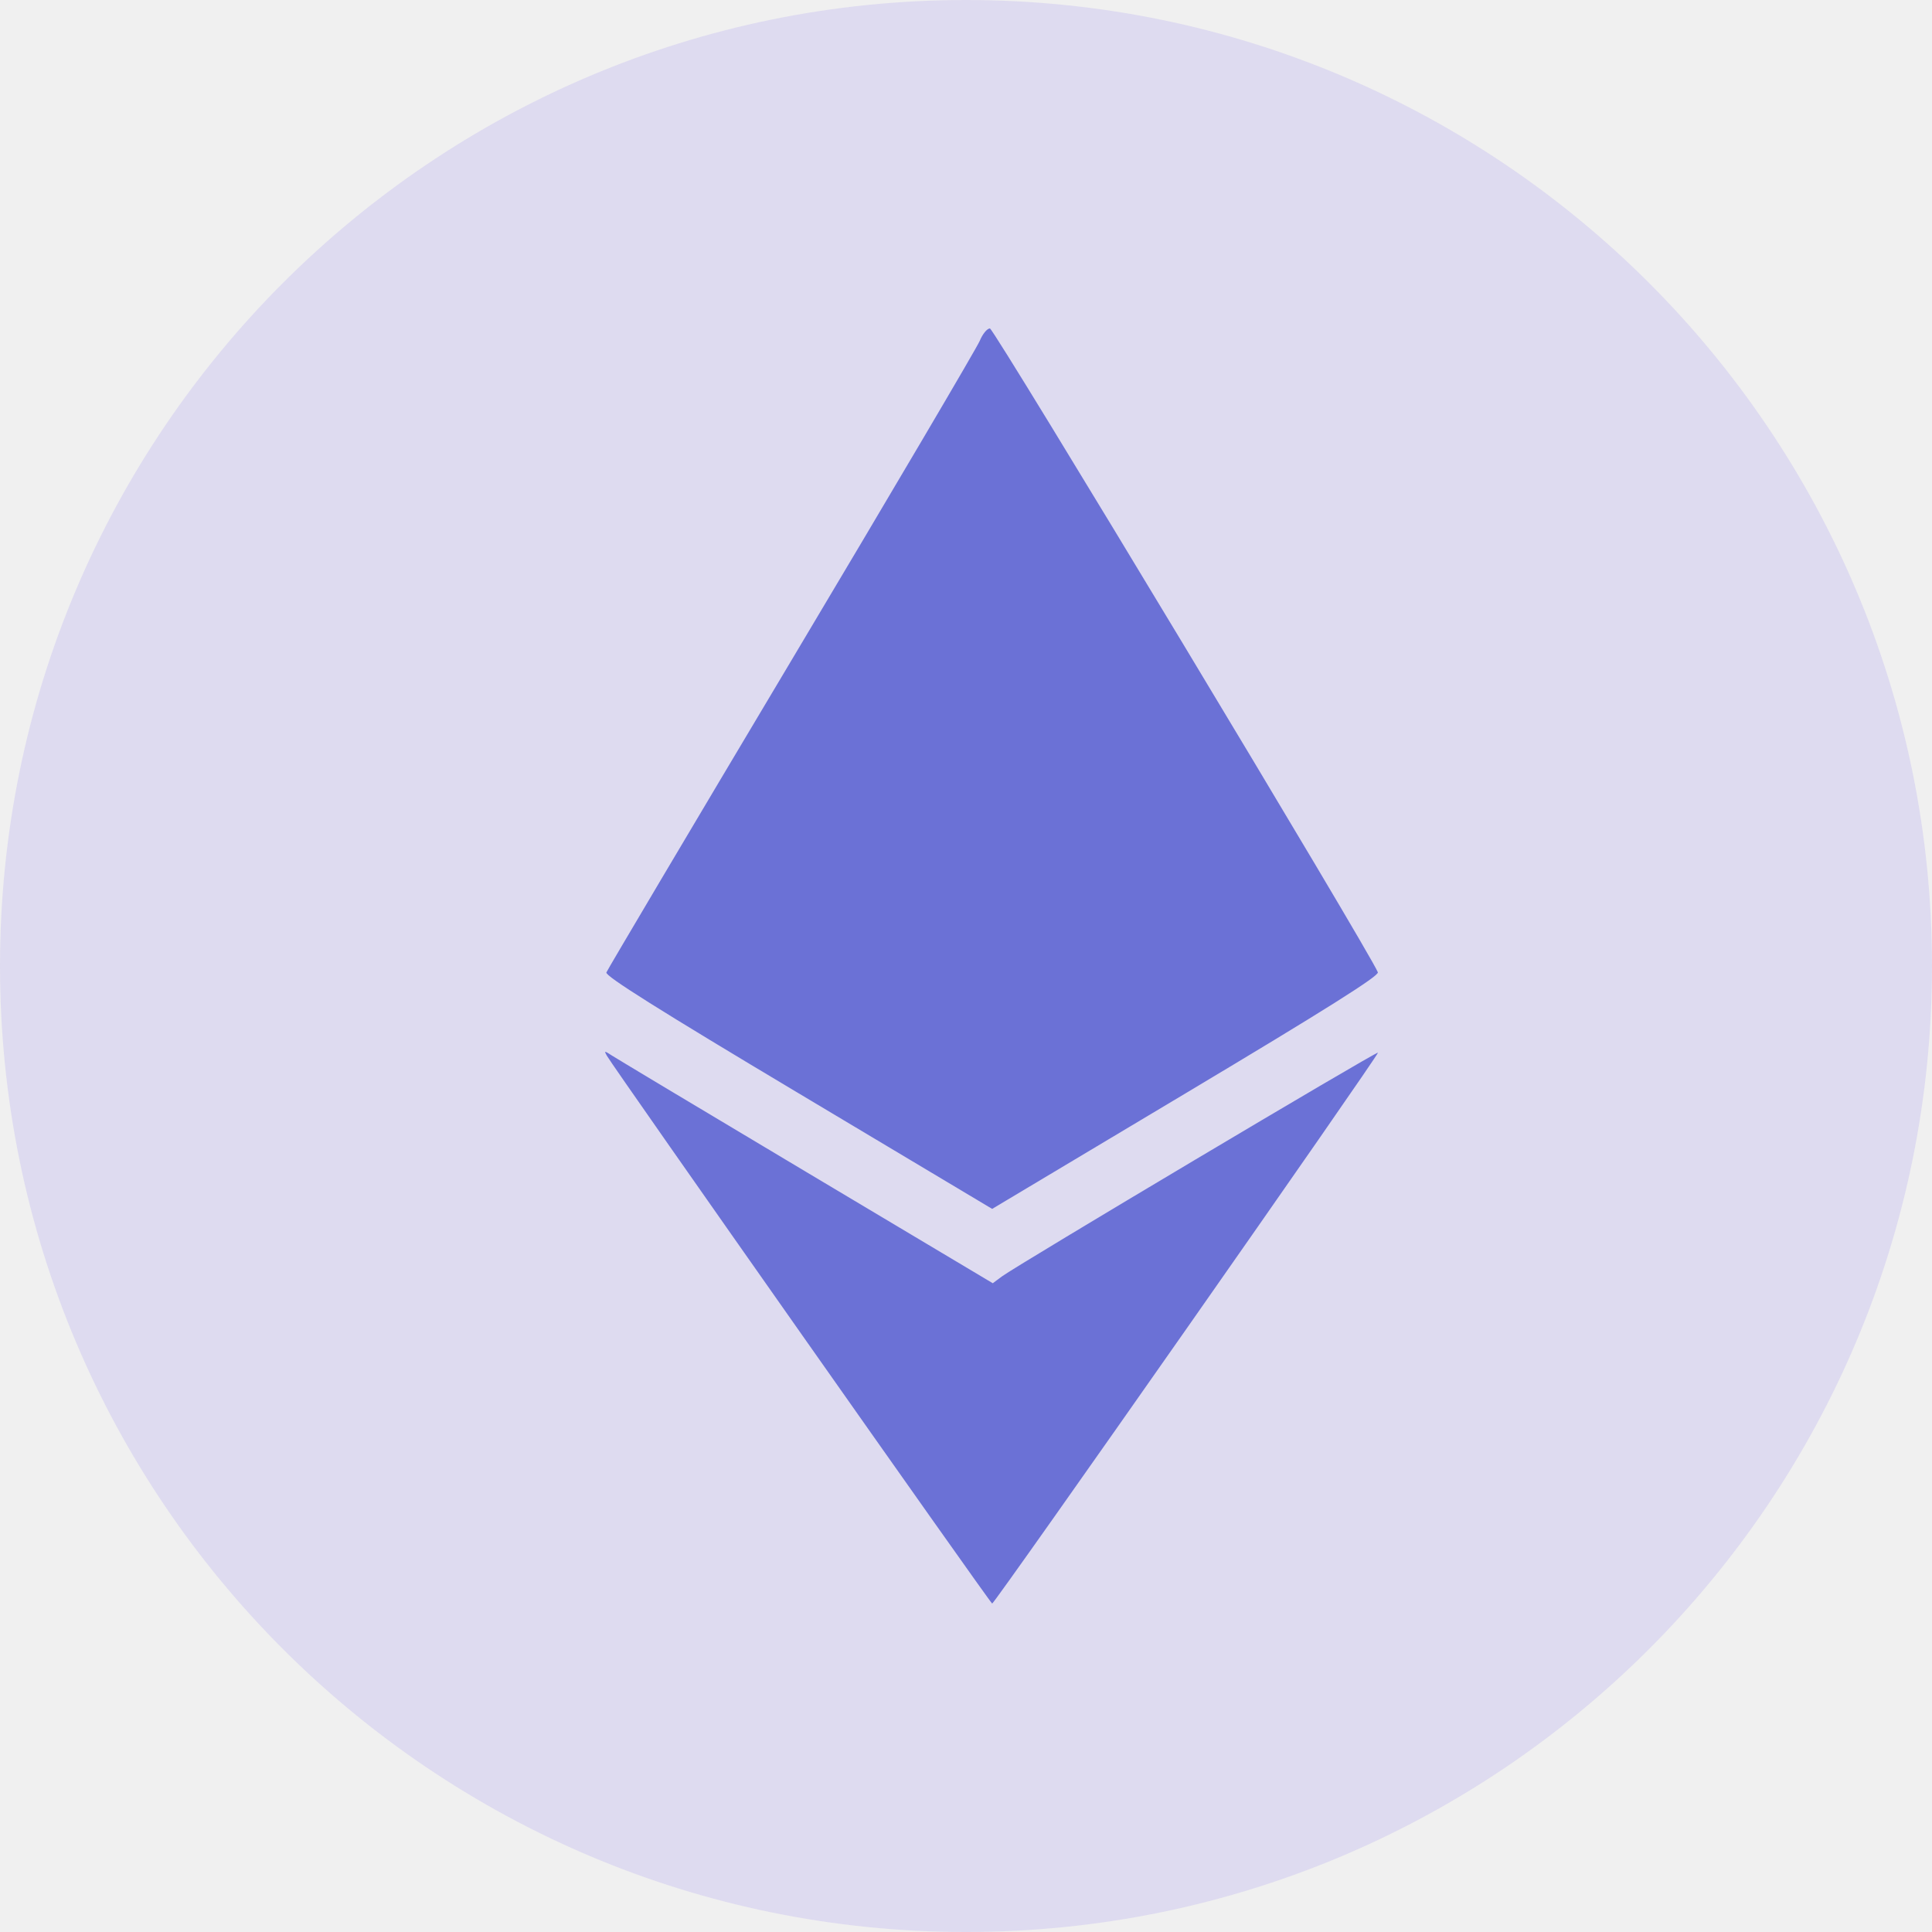
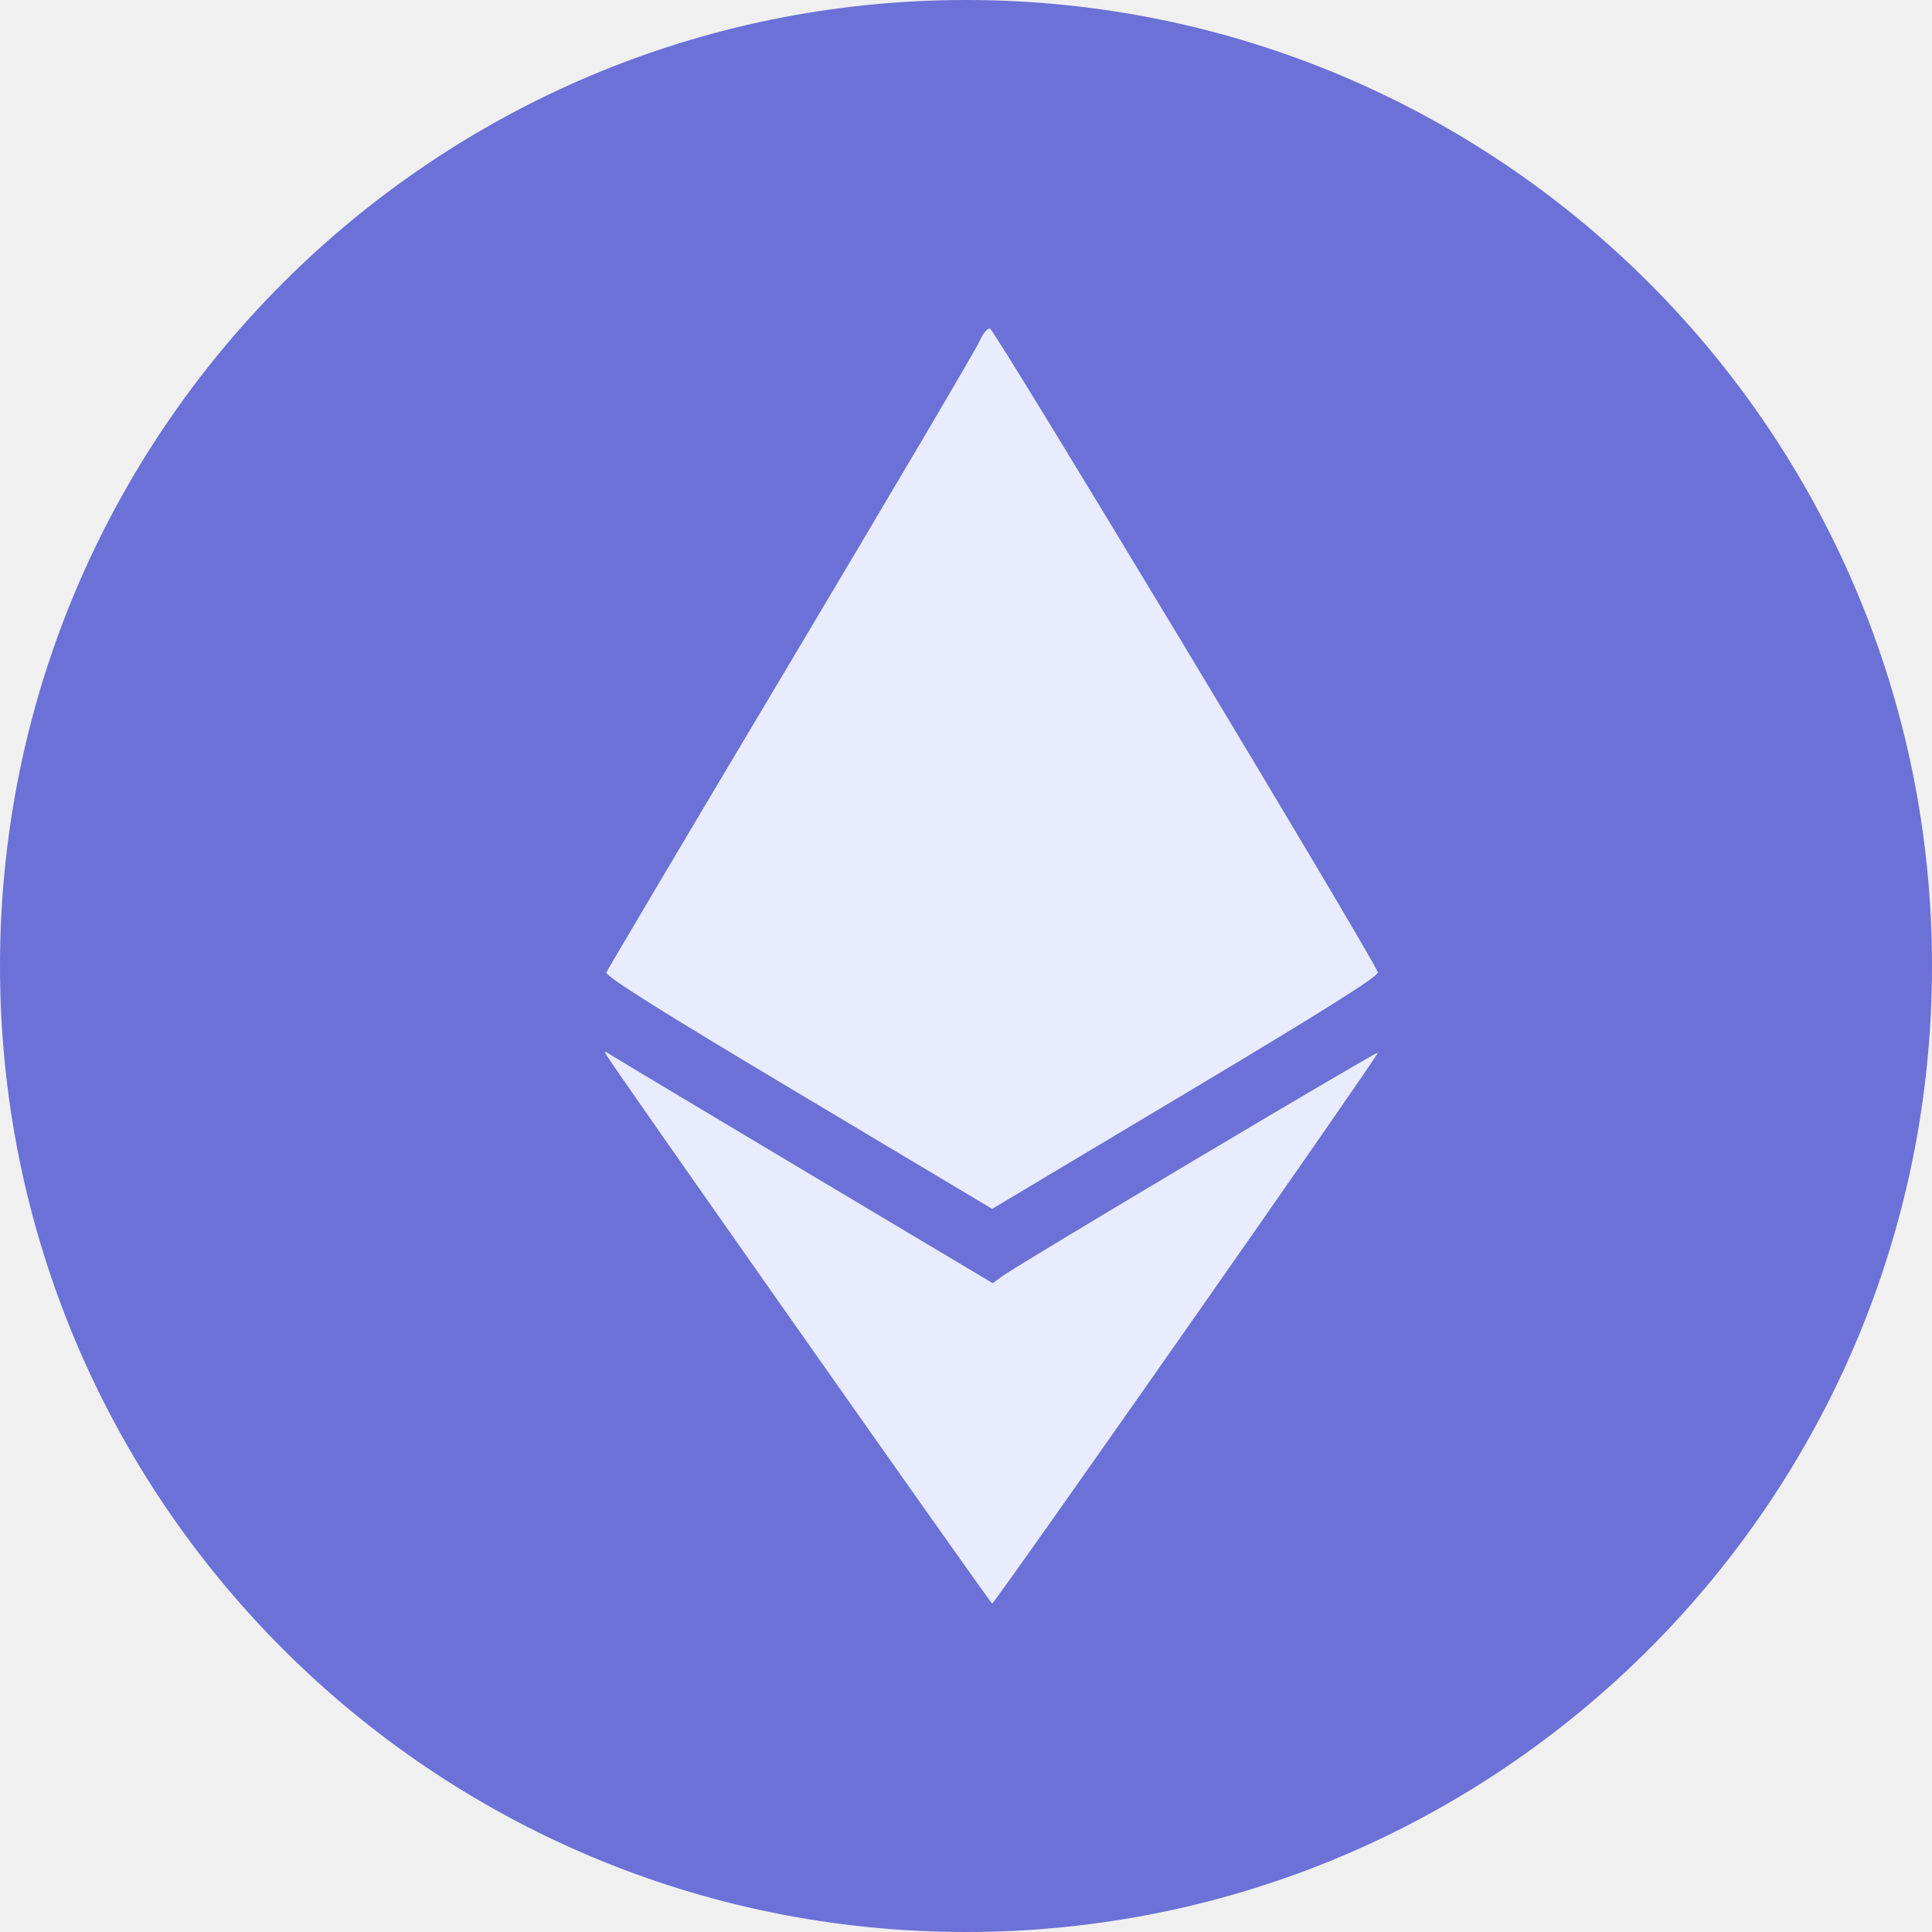
- <svg xmlns="http://www.w3.org/2000/svg" xmlns:xlink="http://www.w3.org/1999/xlink" width="50px" height="50px" viewBox="0 0 50 50" version="1.1">
+ <svg xmlns="http://www.w3.org/2000/svg" xmlns:xlink="http://www.w3.org/1999/xlink" width="35px" height="35px" viewBox="0 0 35 35" version="1.1">
  <defs>
-     <path d="M25,50 C38.807,50 50,38.807 50,25 C50,11.193 38.807,0 25,0 C11.193,0 0,11.193 0,25 C0,38.807 11.193,50 25,50 Z" id="path-1" />
+     <path d="M17.5,35 C27.165,35 35,27.165 35,17.5 C35,7.835 27.165,0 17.5,0 C7.835,0 0,7.835 0,17.5 C0,27.165 7.835,35 17.5,35 Z" id="path-1" />
  </defs>
-   <g id="Currency/Large/Ethereum" stroke="none" stroke-width="1" fill="none" fill-rule="evenodd">
-     <g id="item-ico-backup">
-       <mask id="mask-2" fill="white">
-         <use xlink:href="#path-1" />
-       </mask>
-       <use id="Mask" fill="#401DF0" opacity="0.1" xlink:href="#path-1" />
-     </g>
-     <g id="path0" transform="translate(15, 8)" fill="#6B71D6">
-       <path d="M10.357,0.819 C10.284,0.995 8.091,4.716 5.483,9.089 C2.875,13.462 0.72,17.097 0.693,17.167 C0.658,17.259 2.075,18.149 5.661,20.29 L10.677,23.286 L15.693,20.289 C19.296,18.136 20.694,17.256 20.659,17.163 C20.478,16.686 10.726,0.5 10.619,0.5 C10.547,0.5 10.429,0.644 10.357,0.819 M0.705,19.322 C0.898,19.656 10.636,33.501 10.677,33.5 C10.744,33.498 20.7,19.281 20.662,19.242 C20.625,19.205 11.319,24.744 10.931,25.033 L10.693,25.21 L5.875,22.336 C3.225,20.755 0.959,19.397 0.839,19.319 C0.641,19.19 0.629,19.19 0.705,19.322" id="Shape" />
+   <g id="Asset-Artboard-Page" stroke="none" stroke-width="1" fill="none" fill-rule="evenodd">
+     <g id="Icons/Wallet/Blank-Currency/Large/Ethereum-(alt)">
+       <g id="item-ico-backup">
+         <mask id="mask-2" fill="white">
+           <use xlink:href="#path-1" />
+         </mask>
+         <use id="Mask" fill="#6B71D6" xlink:href="#path-1" />
+       </g>
+       <g id="path0" transform="translate(10.5, 5.6)" fill="#E9ECFF">
+         <path d="M7.25,0.573 C7.199,0.696 5.664,3.301 3.838,6.362 C2.013,9.423 0.504,11.968 0.485,12.017 C0.461,12.081 1.453,12.705 3.963,14.203 L7.474,16.3 L10.985,14.202 C13.507,12.695 14.486,12.079 14.461,12.014 C14.334,11.68 7.508,0.35 7.433,0.35 C7.383,0.35 7.3,0.451 7.25,0.573 M0.493,13.525 C0.629,13.759 7.445,23.451 7.474,23.45 C7.521,23.449 14.49,13.496 14.463,13.469 C14.438,13.443 7.923,17.321 7.652,17.523 L7.485,17.647 L4.112,15.635 C2.257,14.528 0.671,13.578 0.587,13.524 C0.449,13.433 0.44,13.433 0.493,13.525" id="Shape" />
+       </g>
    </g>
  </g>
</svg>
